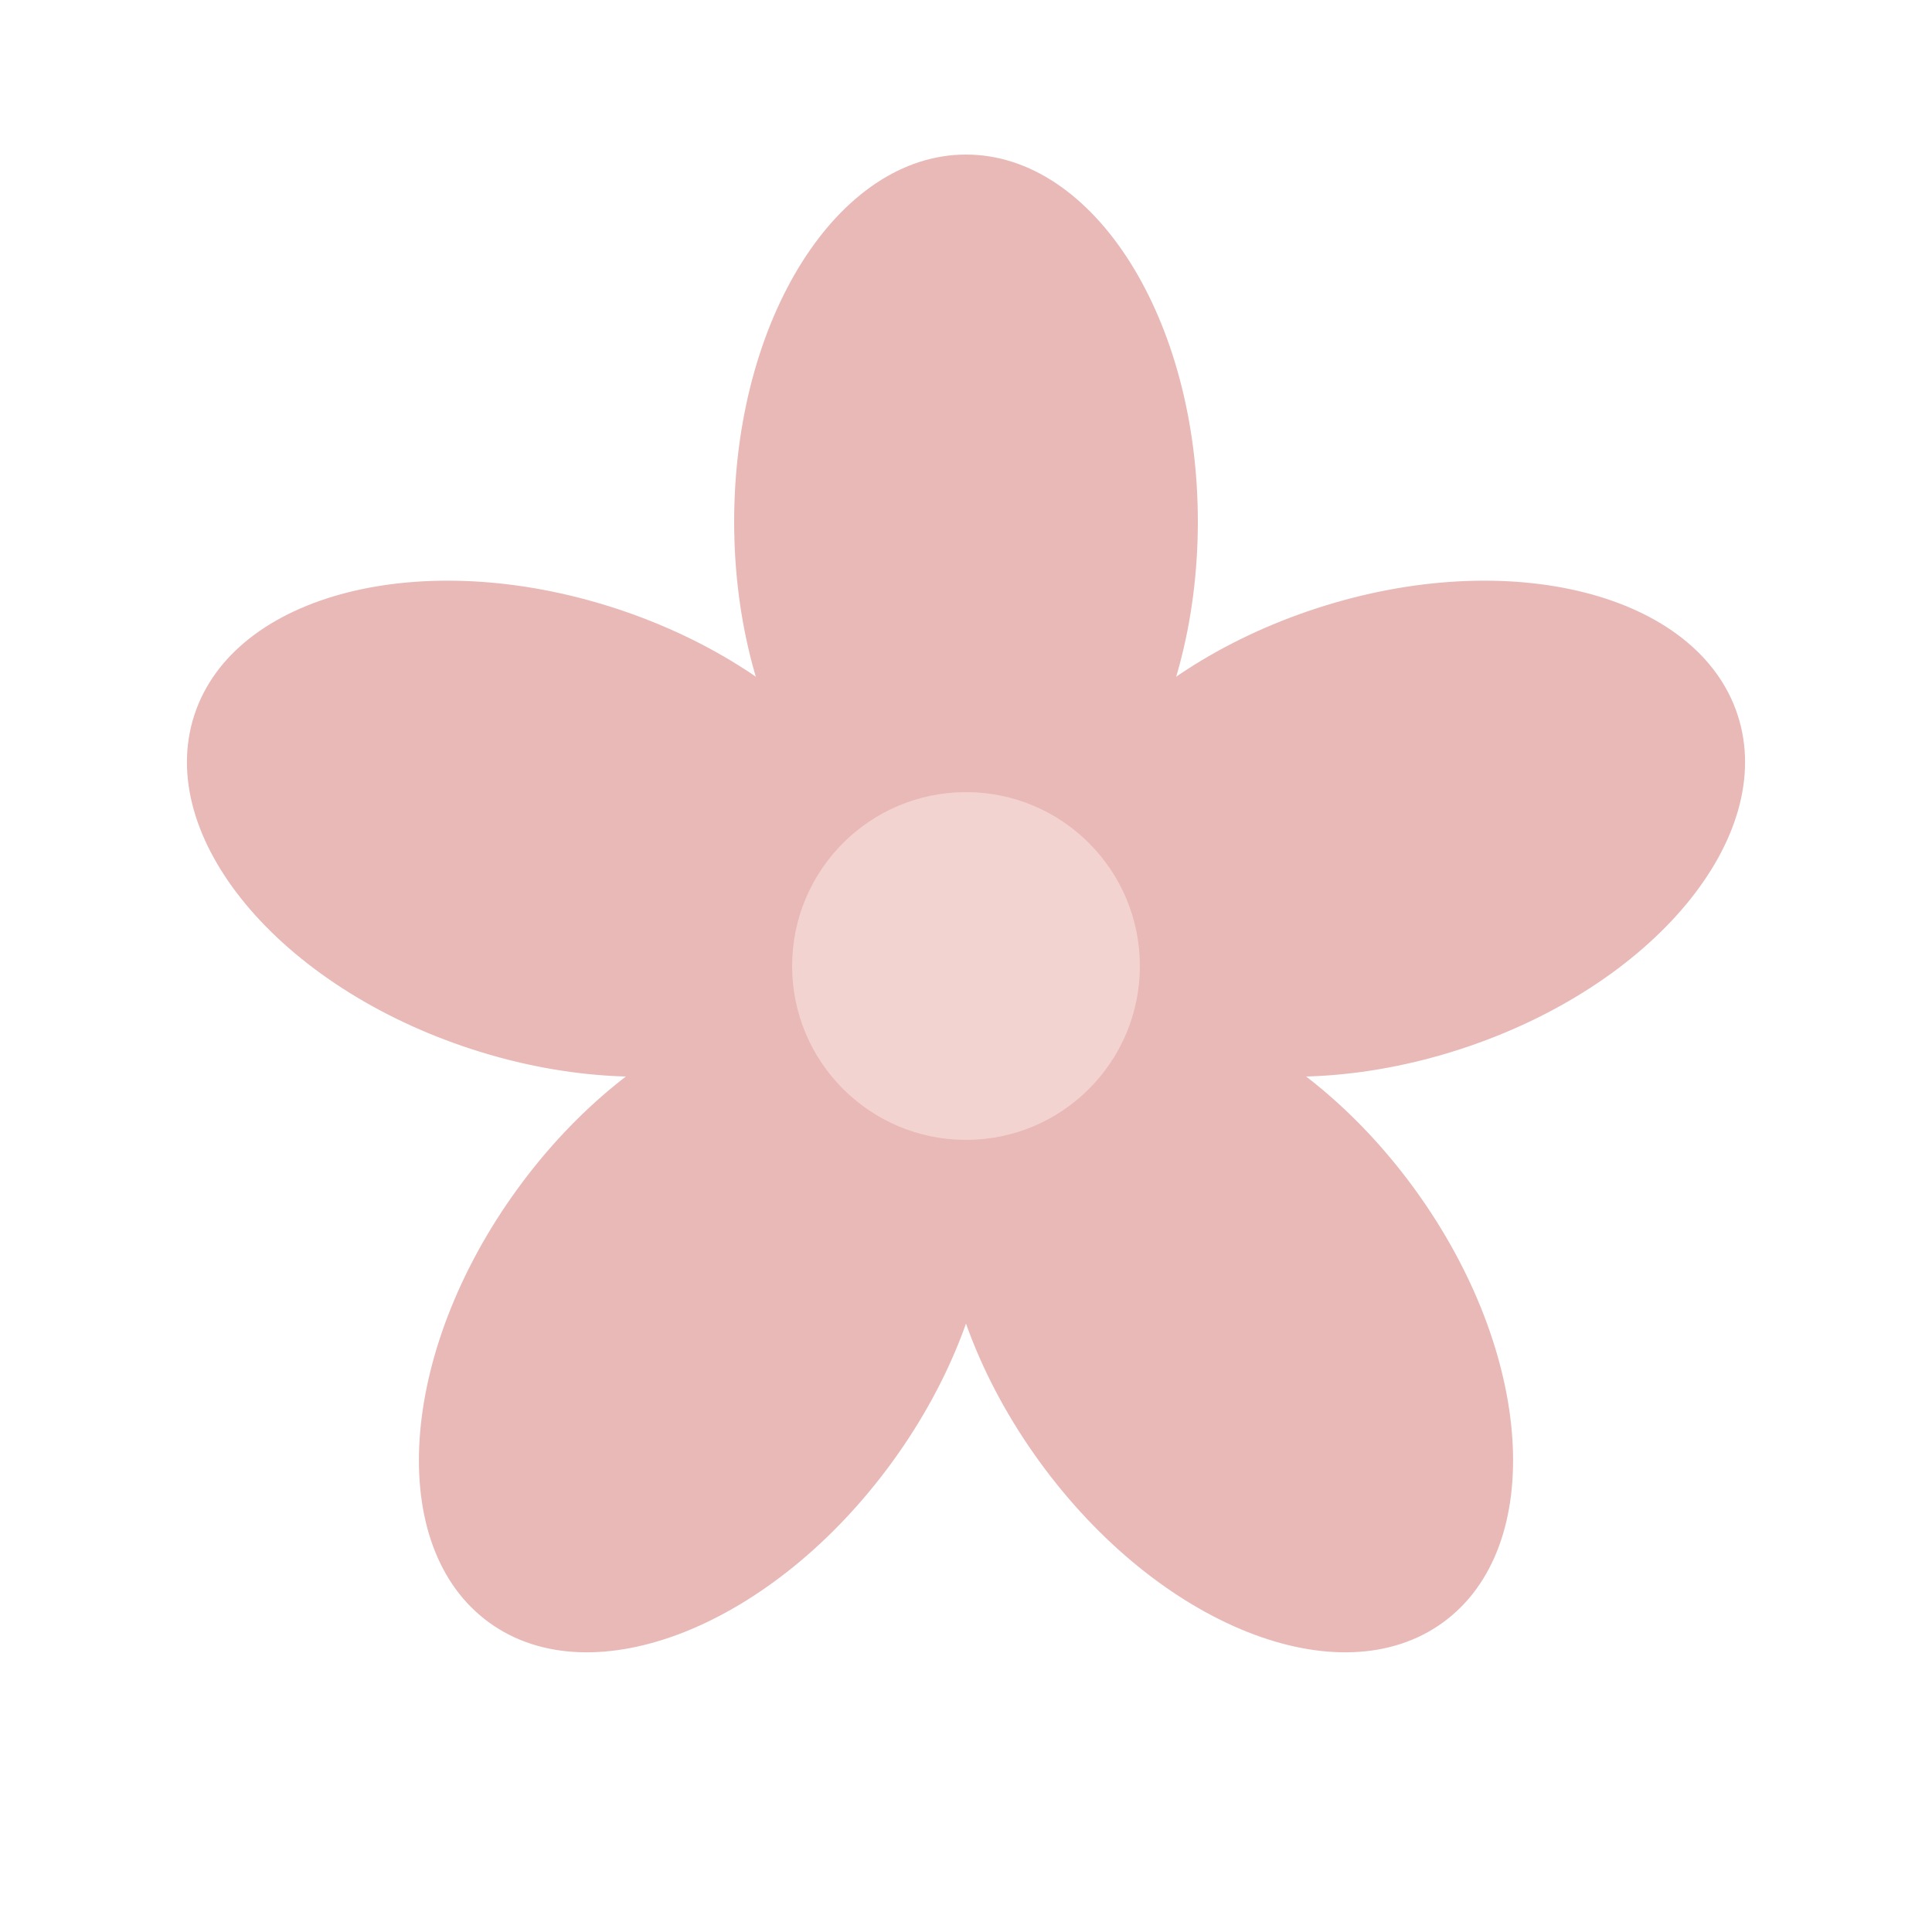
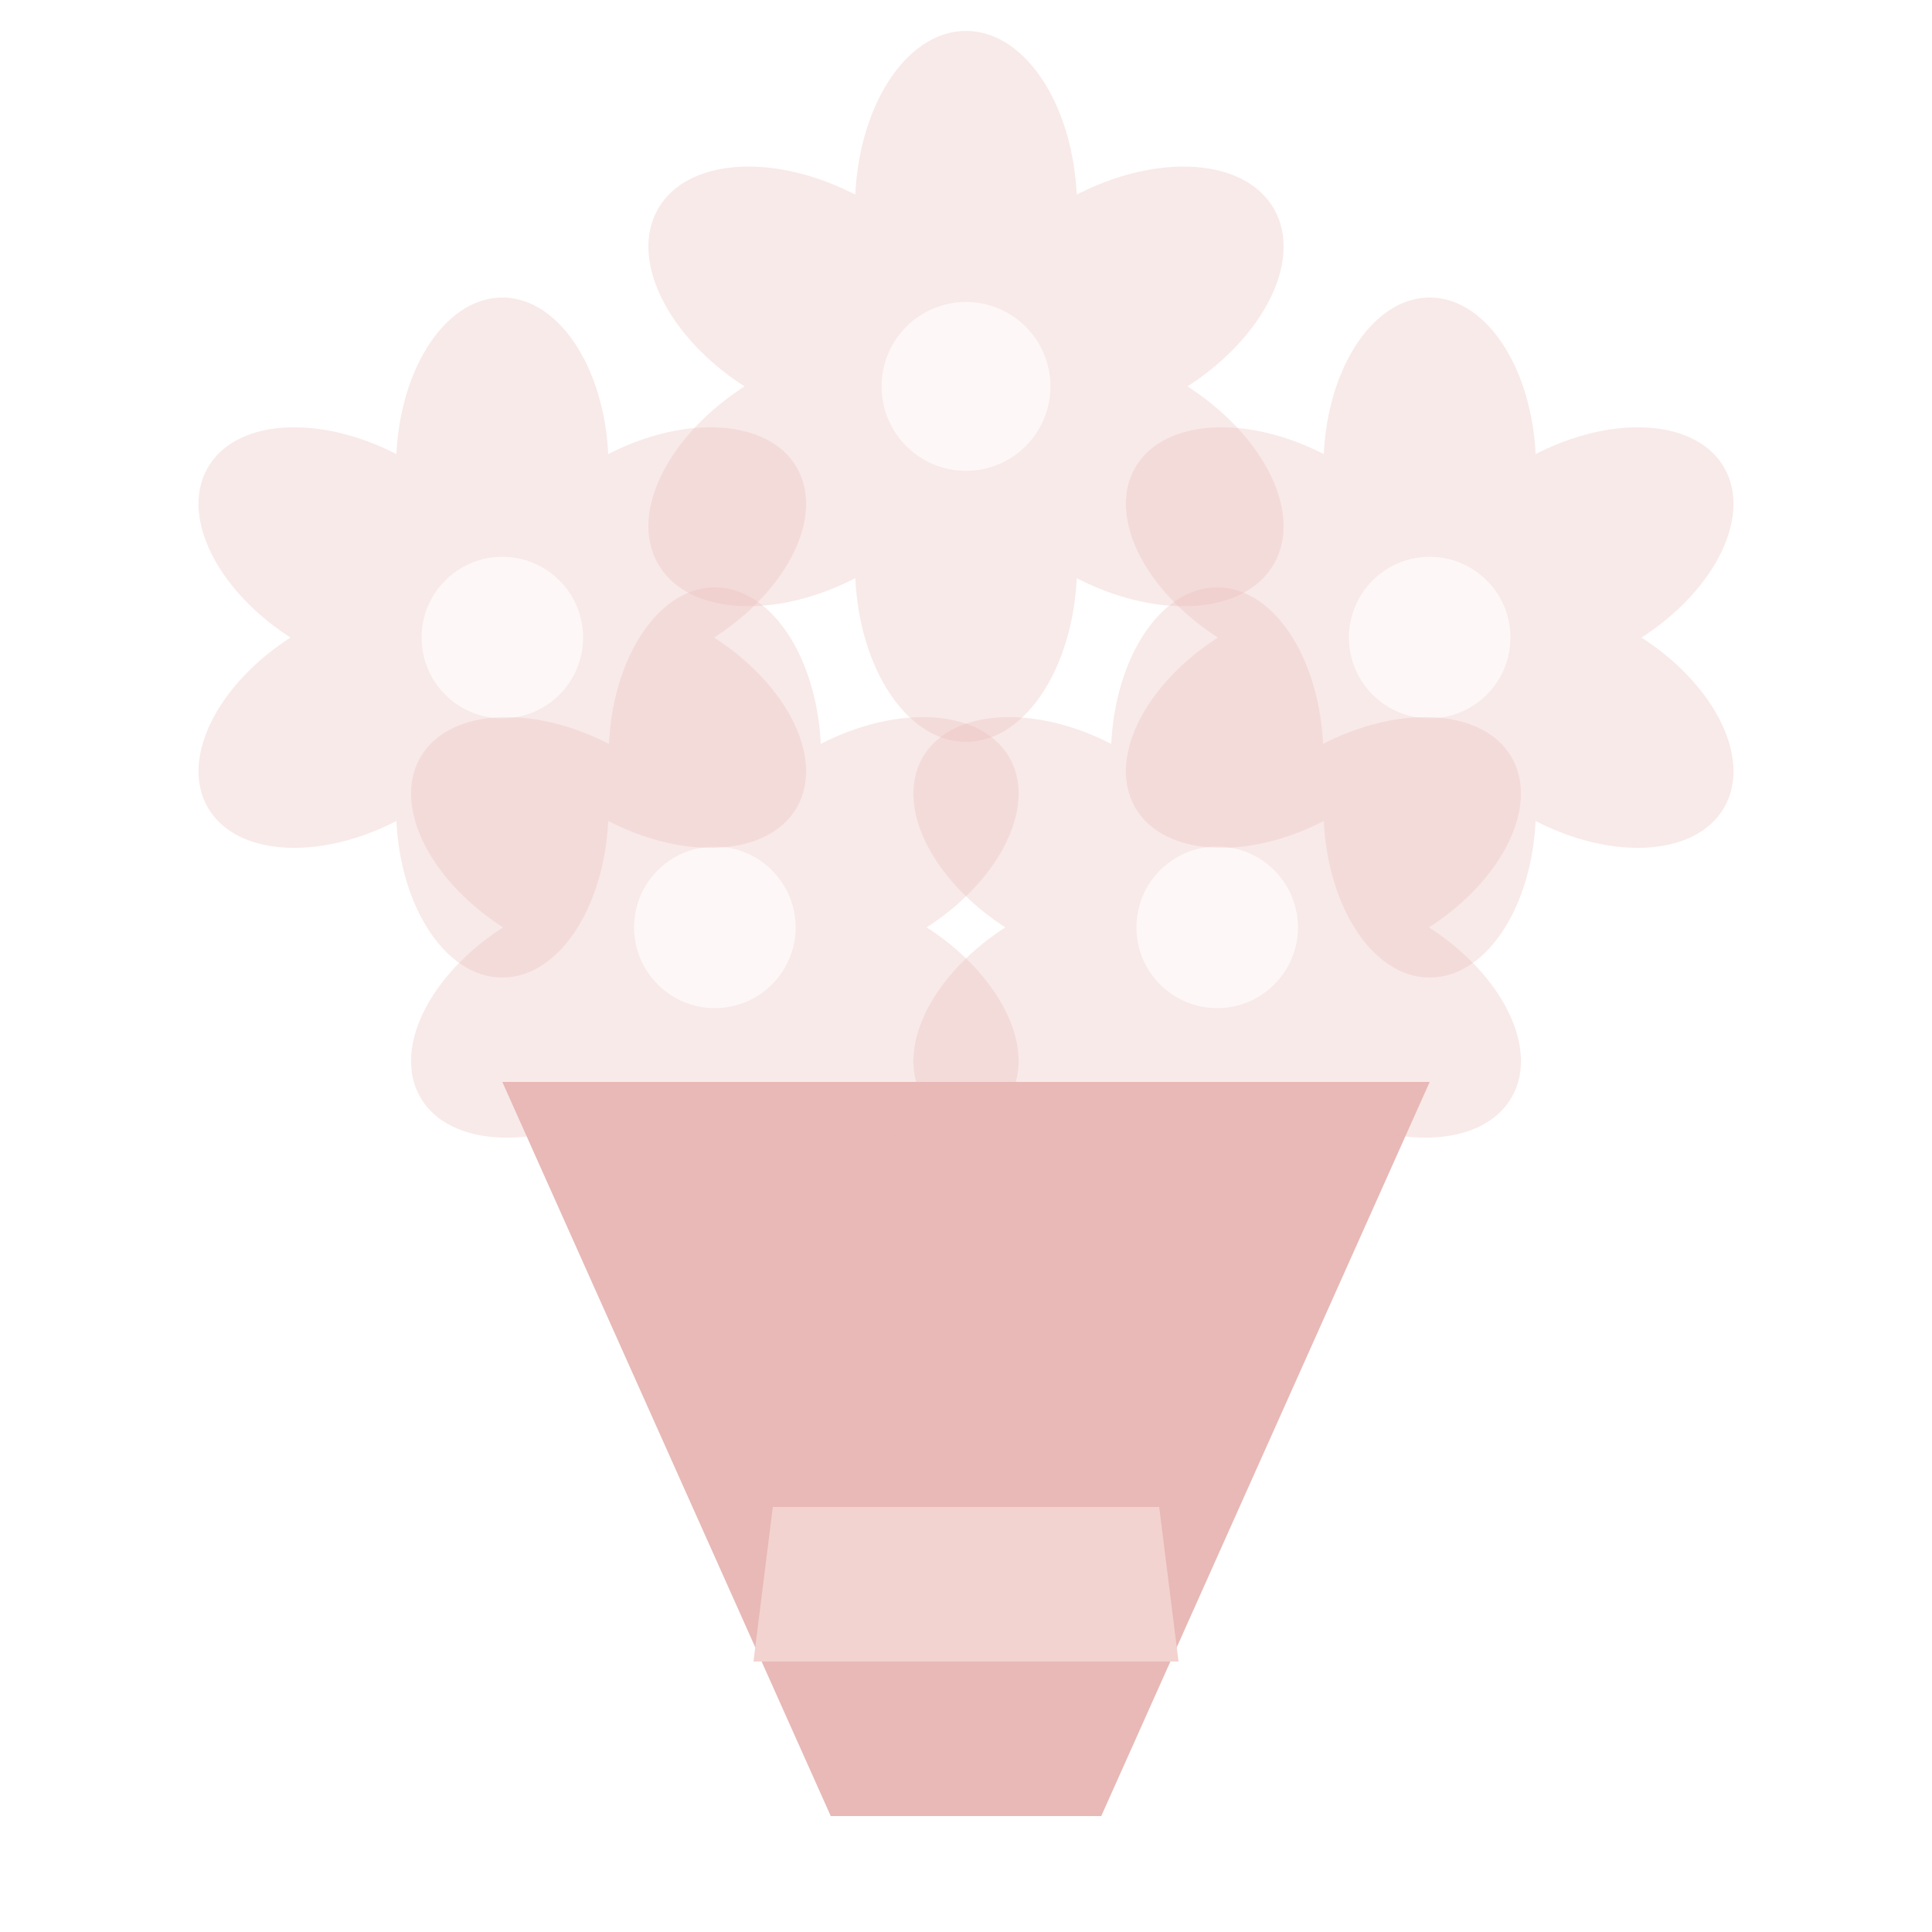
<svg xmlns="http://www.w3.org/2000/svg" viewBox="0 0 100 100">
+   <defs>
+     <g id="fl">
+       <ellipse cx="0" cy="-8" rx="5" ry="8" />
+       <ellipse cx="0" cy="-8" rx="5" ry="8" transform="rotate(60)" />
+       <ellipse cx="0" cy="-8" rx="5" ry="8" transform="rotate(120)" />
+       <ellipse cx="0" cy="-8" rx="5" ry="8" transform="rotate(180)" />
+       <ellipse cx="0" cy="-8" rx="5" ry="8" transform="rotate(240)" />
+       <ellipse cx="0" cy="-8" rx="5" ry="8" transform="rotate(300)" />
+       <circle r="3.8" fill="#f7e6e3" />
+     </g>
+   </defs>
+   <style>.b{opacity:.3;animation:bl 1.6s ease-in-out infinite}@keyframes bl{0%,100%{opacity:.3}35%{opacity:1}}.d1{animation-delay:0s}.d2{animation-delay:.2s}.d3{animation-delay:.4s}.d4{animation-delay:.6s}.d5{animation-delay:.8s}@media (prefers-reduced-motion:reduce){.b{animation:none;opacity:1}}</style>
  <g fill="#e8b9b6">
-     <ellipse cx="50" cy="27" rx="12" ry="19" transform="rotate(0 50 50)" />
-     <ellipse cx="50" cy="27" rx="12" ry="19" transform="rotate(72 50 50)" />
-     <ellipse cx="50" cy="27" rx="12" ry="19" transform="rotate(144 50 50)" />
-     <ellipse cx="50" cy="27" rx="12" ry="19" transform="rotate(216 50 50)" />
-     <ellipse cx="50" cy="27" rx="12" ry="19" transform="rotate(288 50 50)" />
+     <path d="M26 56L74 56L57 94L43 94z" />
+     <path d="M40 78L60 78L61 86L39 86z" fill="#f3d3cf" />
+     <g class="b d5">
+       <use href="#fl" transform="translate(50 20) scale(1.15)" />
+     </g>
+     <g class="b d1">
+       <use href="#fl" transform="translate(74 33) scale(1.1)" />
+     </g>
+     <g class="b d2">
+       <use href="#fl" transform="translate(63 48) scale(1.1)" />
+     </g>
+     <g class="b d3">
+       <use href="#fl" transform="translate(37 48) scale(1.1)" />
+     </g>
+     <g class="b d4">
+       <use href="#fl" transform="translate(26 33) scale(1.1)" />
+     </g>
  </g>
-   <circle cx="50" cy="50" r="9" fill="#f3d3cf" />
</svg>
